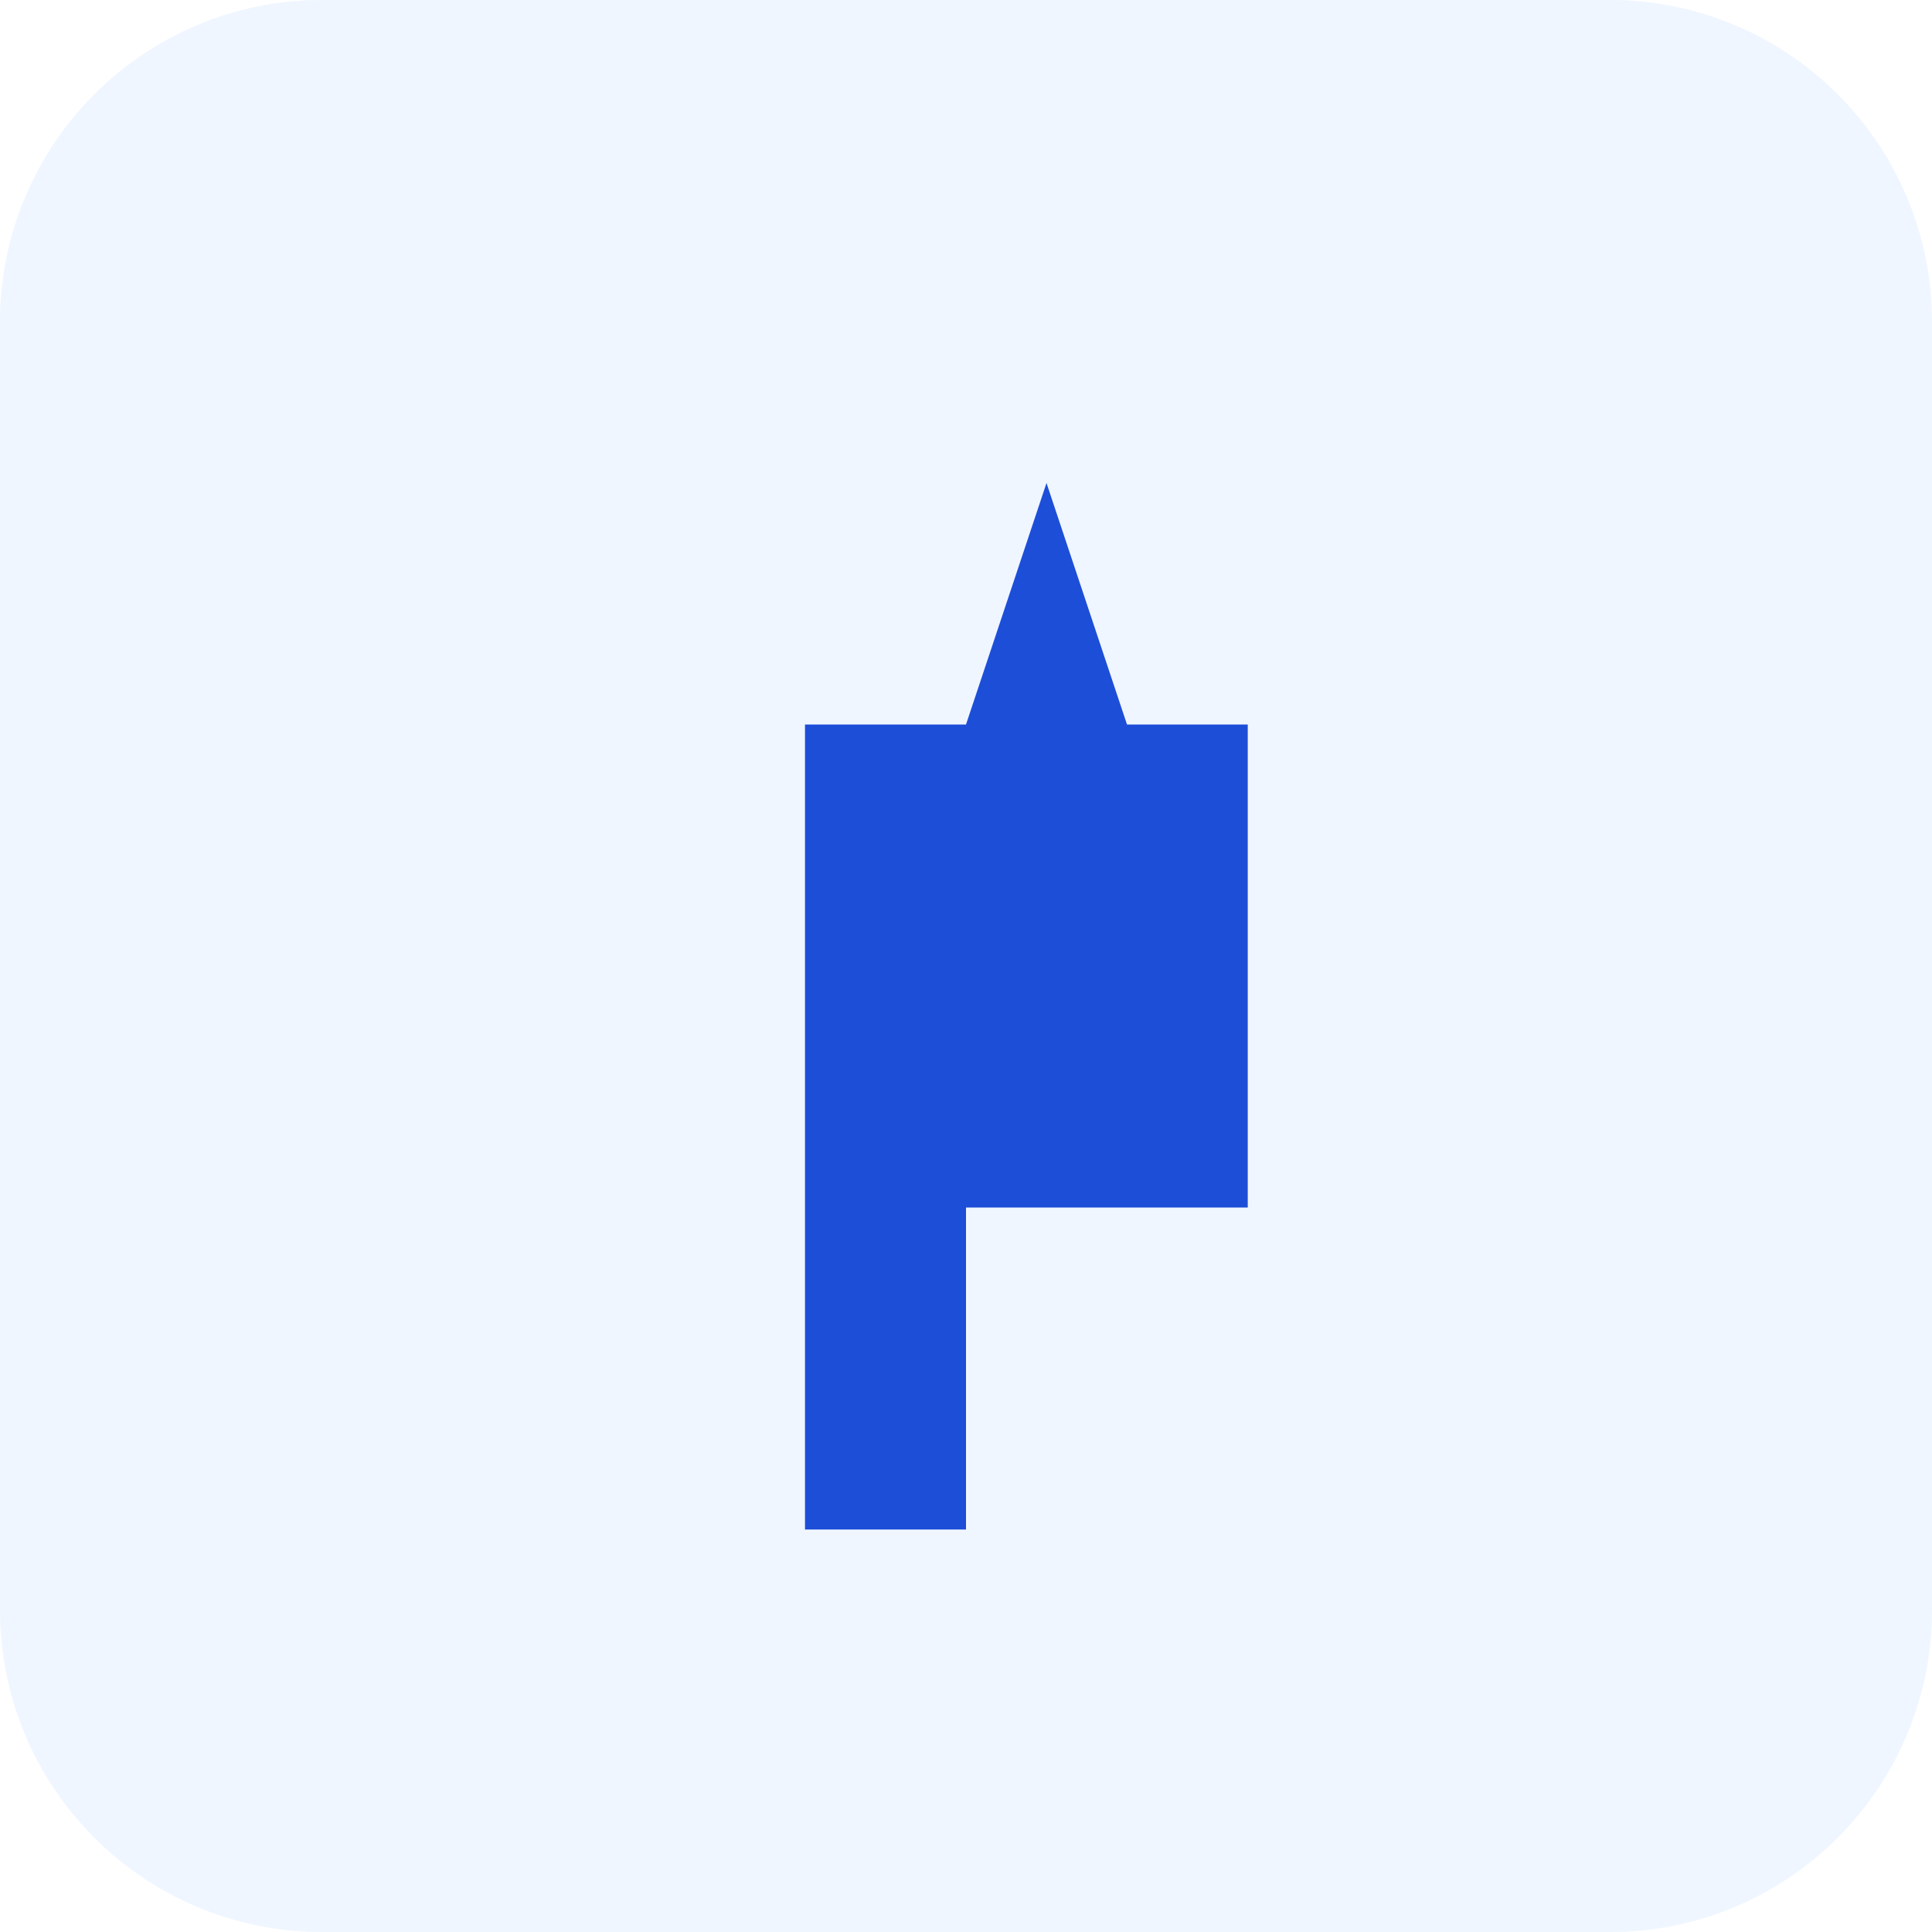
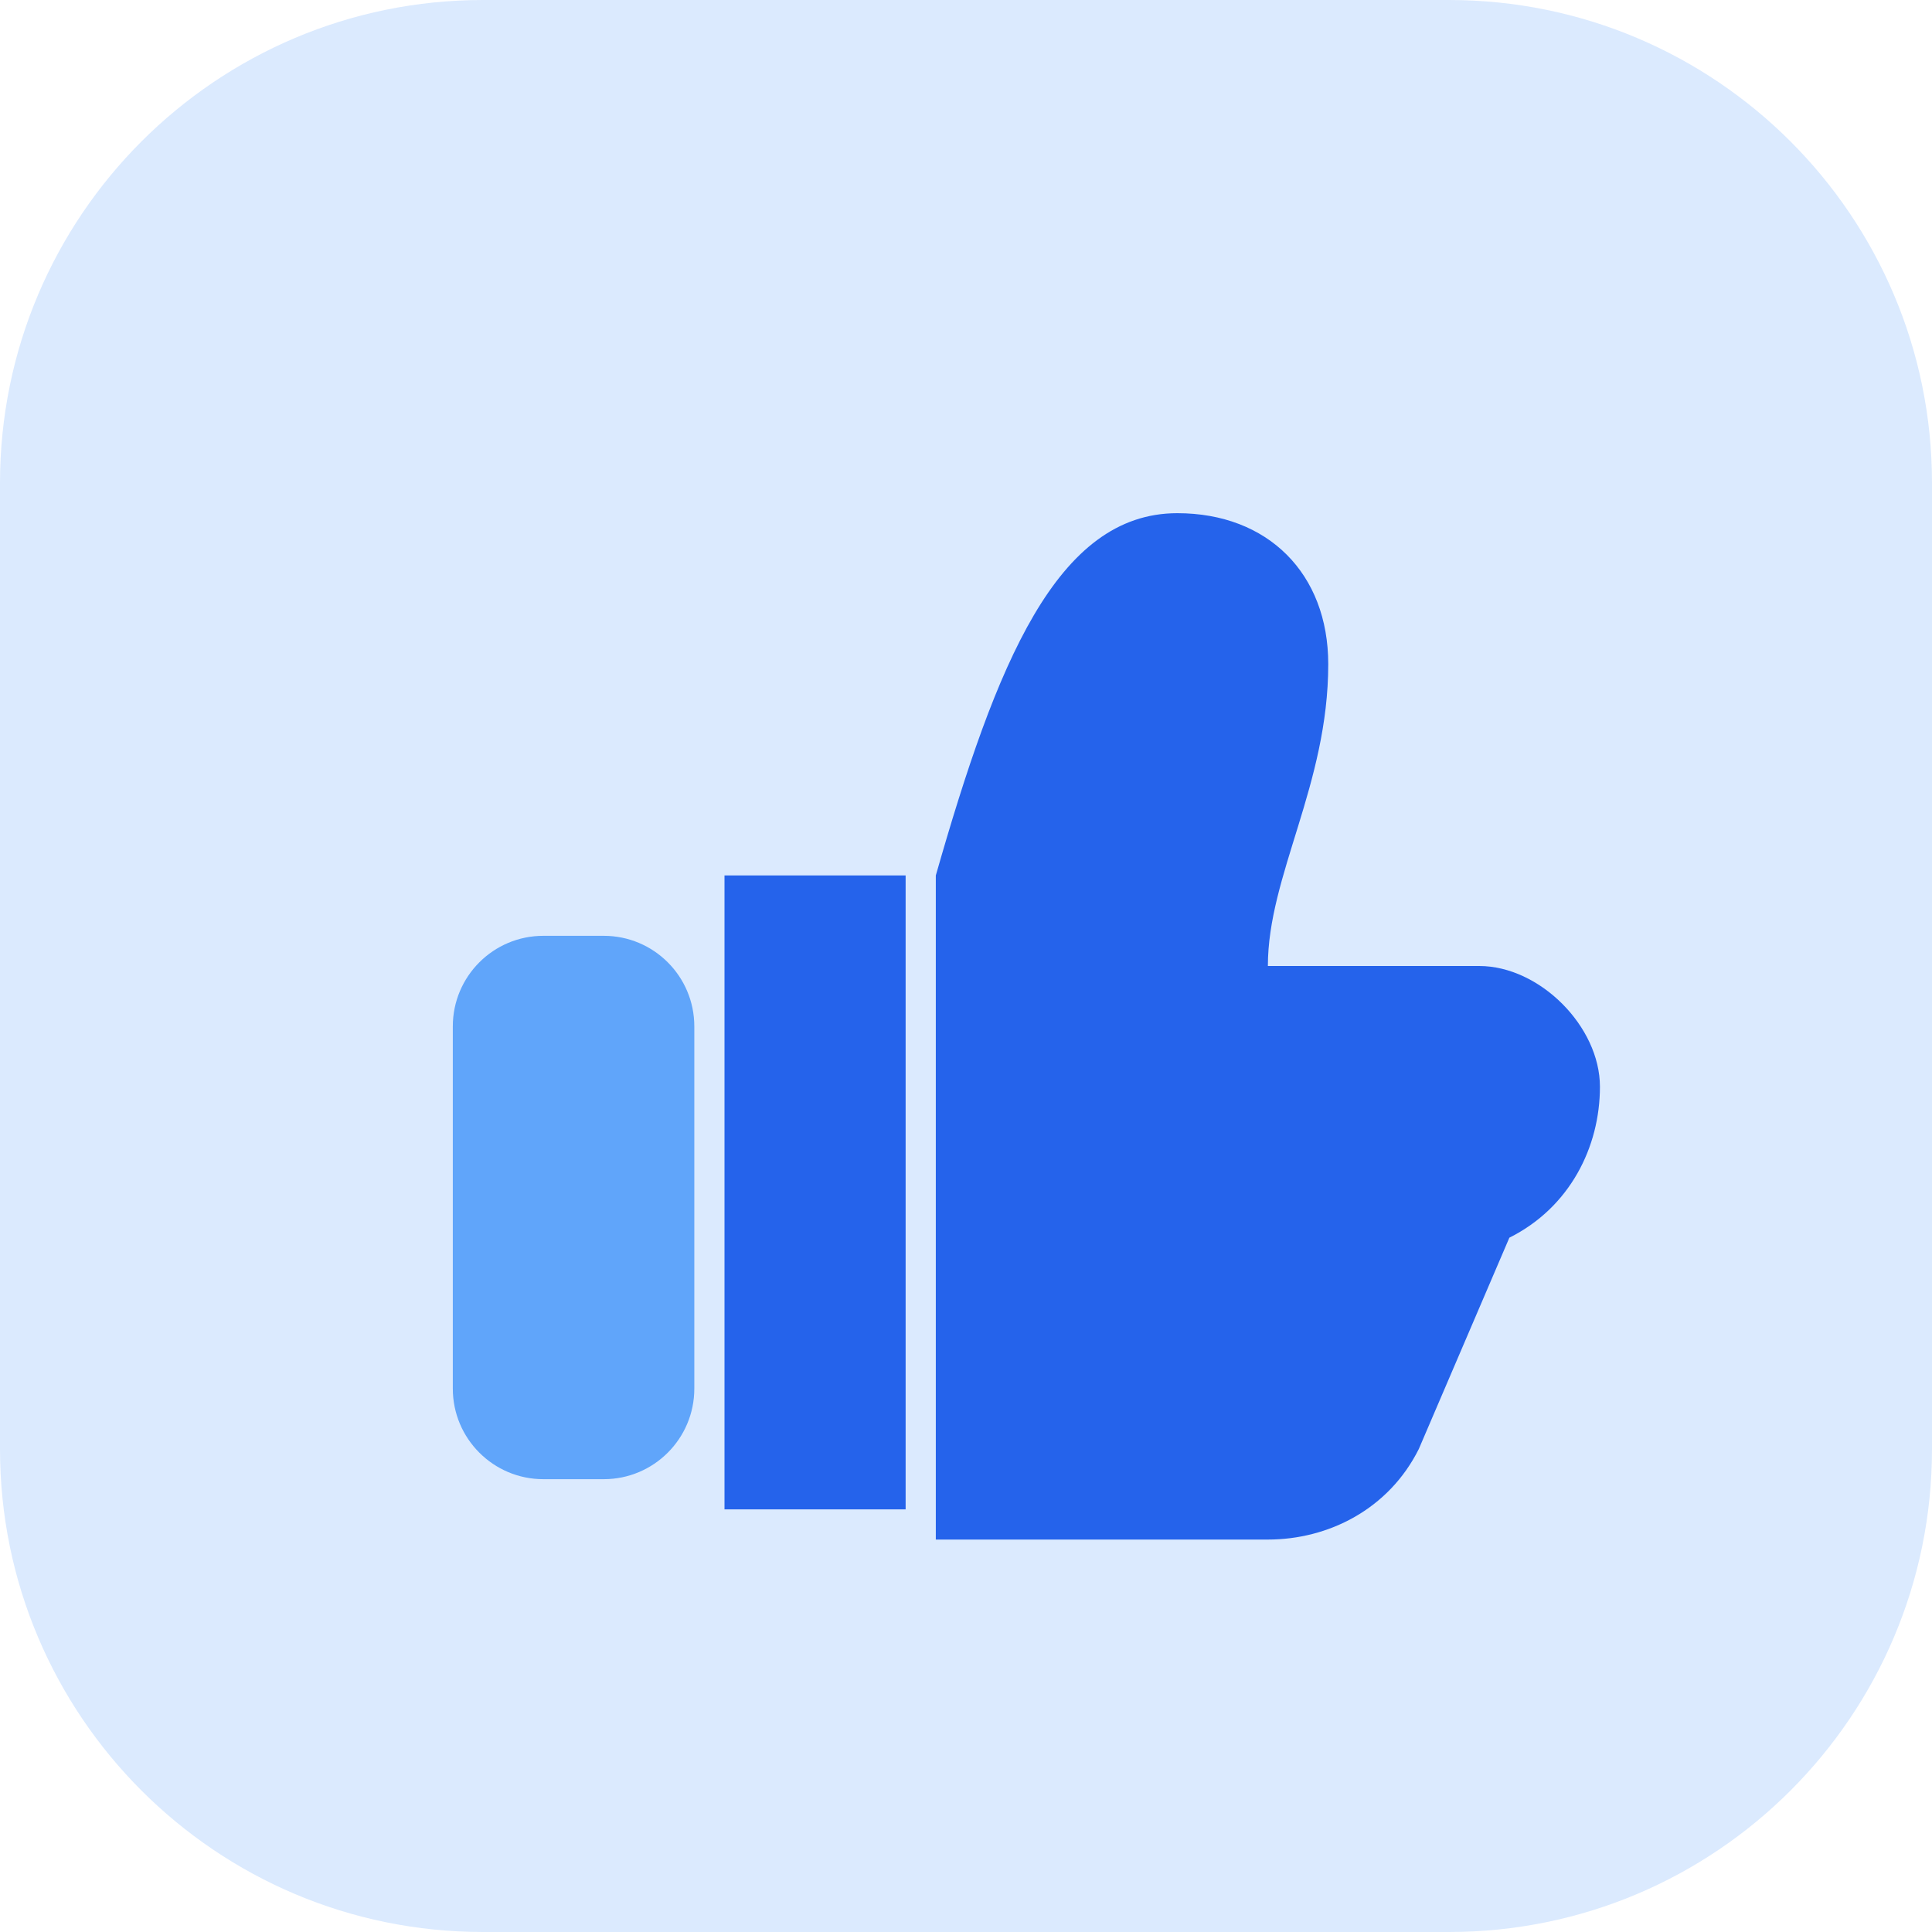
- <svg xmlns="http://www.w3.org/2000/svg" viewBox="0 0 48 48" width="128" height="128">
-   <rect rx="8" width="48" height="48" fill="#EFF6FF" />
-   <path d="M20 30V18h4l2-6 2 6h3v12h-7v8h-4v-8h-4z" fill="#1D4ED8" />
+ <svg xmlns="http://www.w3.org/2000/svg" viewBox="0 0 64 64">
+   <rect width="64" height="64" rx="16" fill="#DBEAFE" />
+   <path d="M24 29h6v21h-6z" fill="#2563EB" />
+   <path d="M31 29c2-7 4-12 8-12 3 0 5 2 5 5 0 4-2 7-2 10h7c2 0 4 2 4 4 0 2-1 4-3 5l-3 7c-1 2-3 3-5 3H31z" fill="#2563EB" />
+   <rect x="15" y="31" width="8" height="18" rx="3" fill="#60A5FA" />
</svg>
